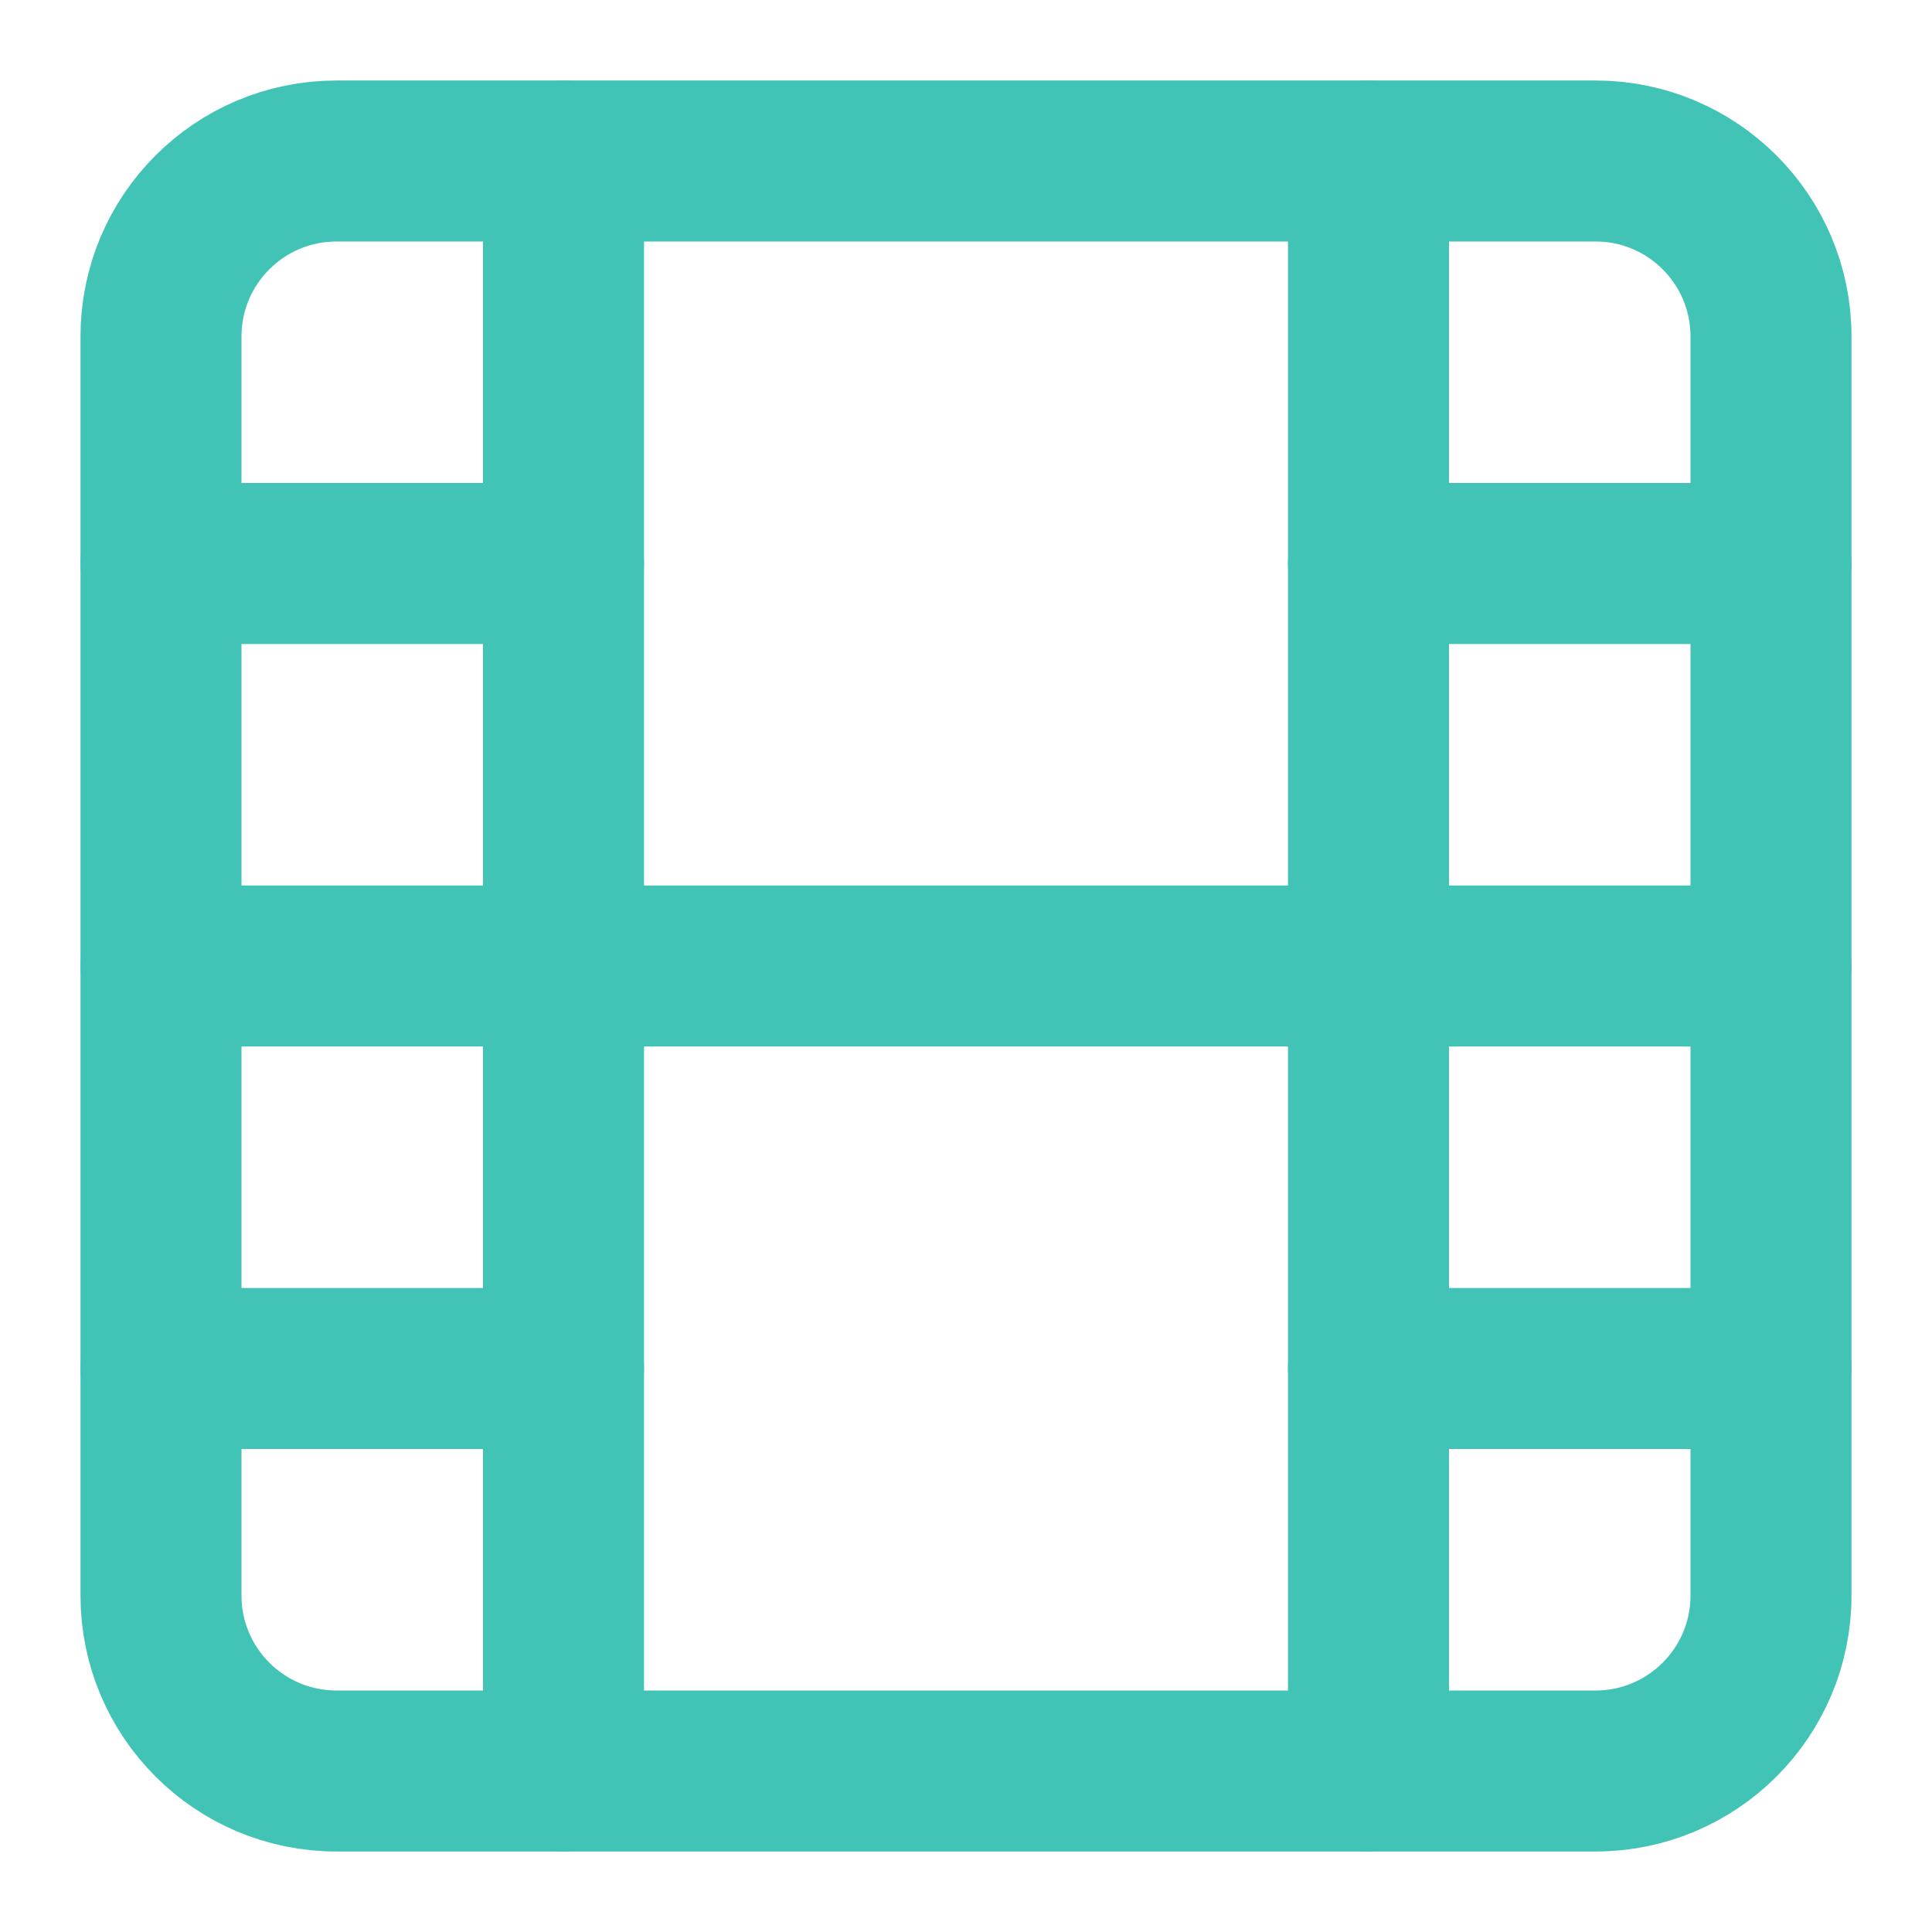
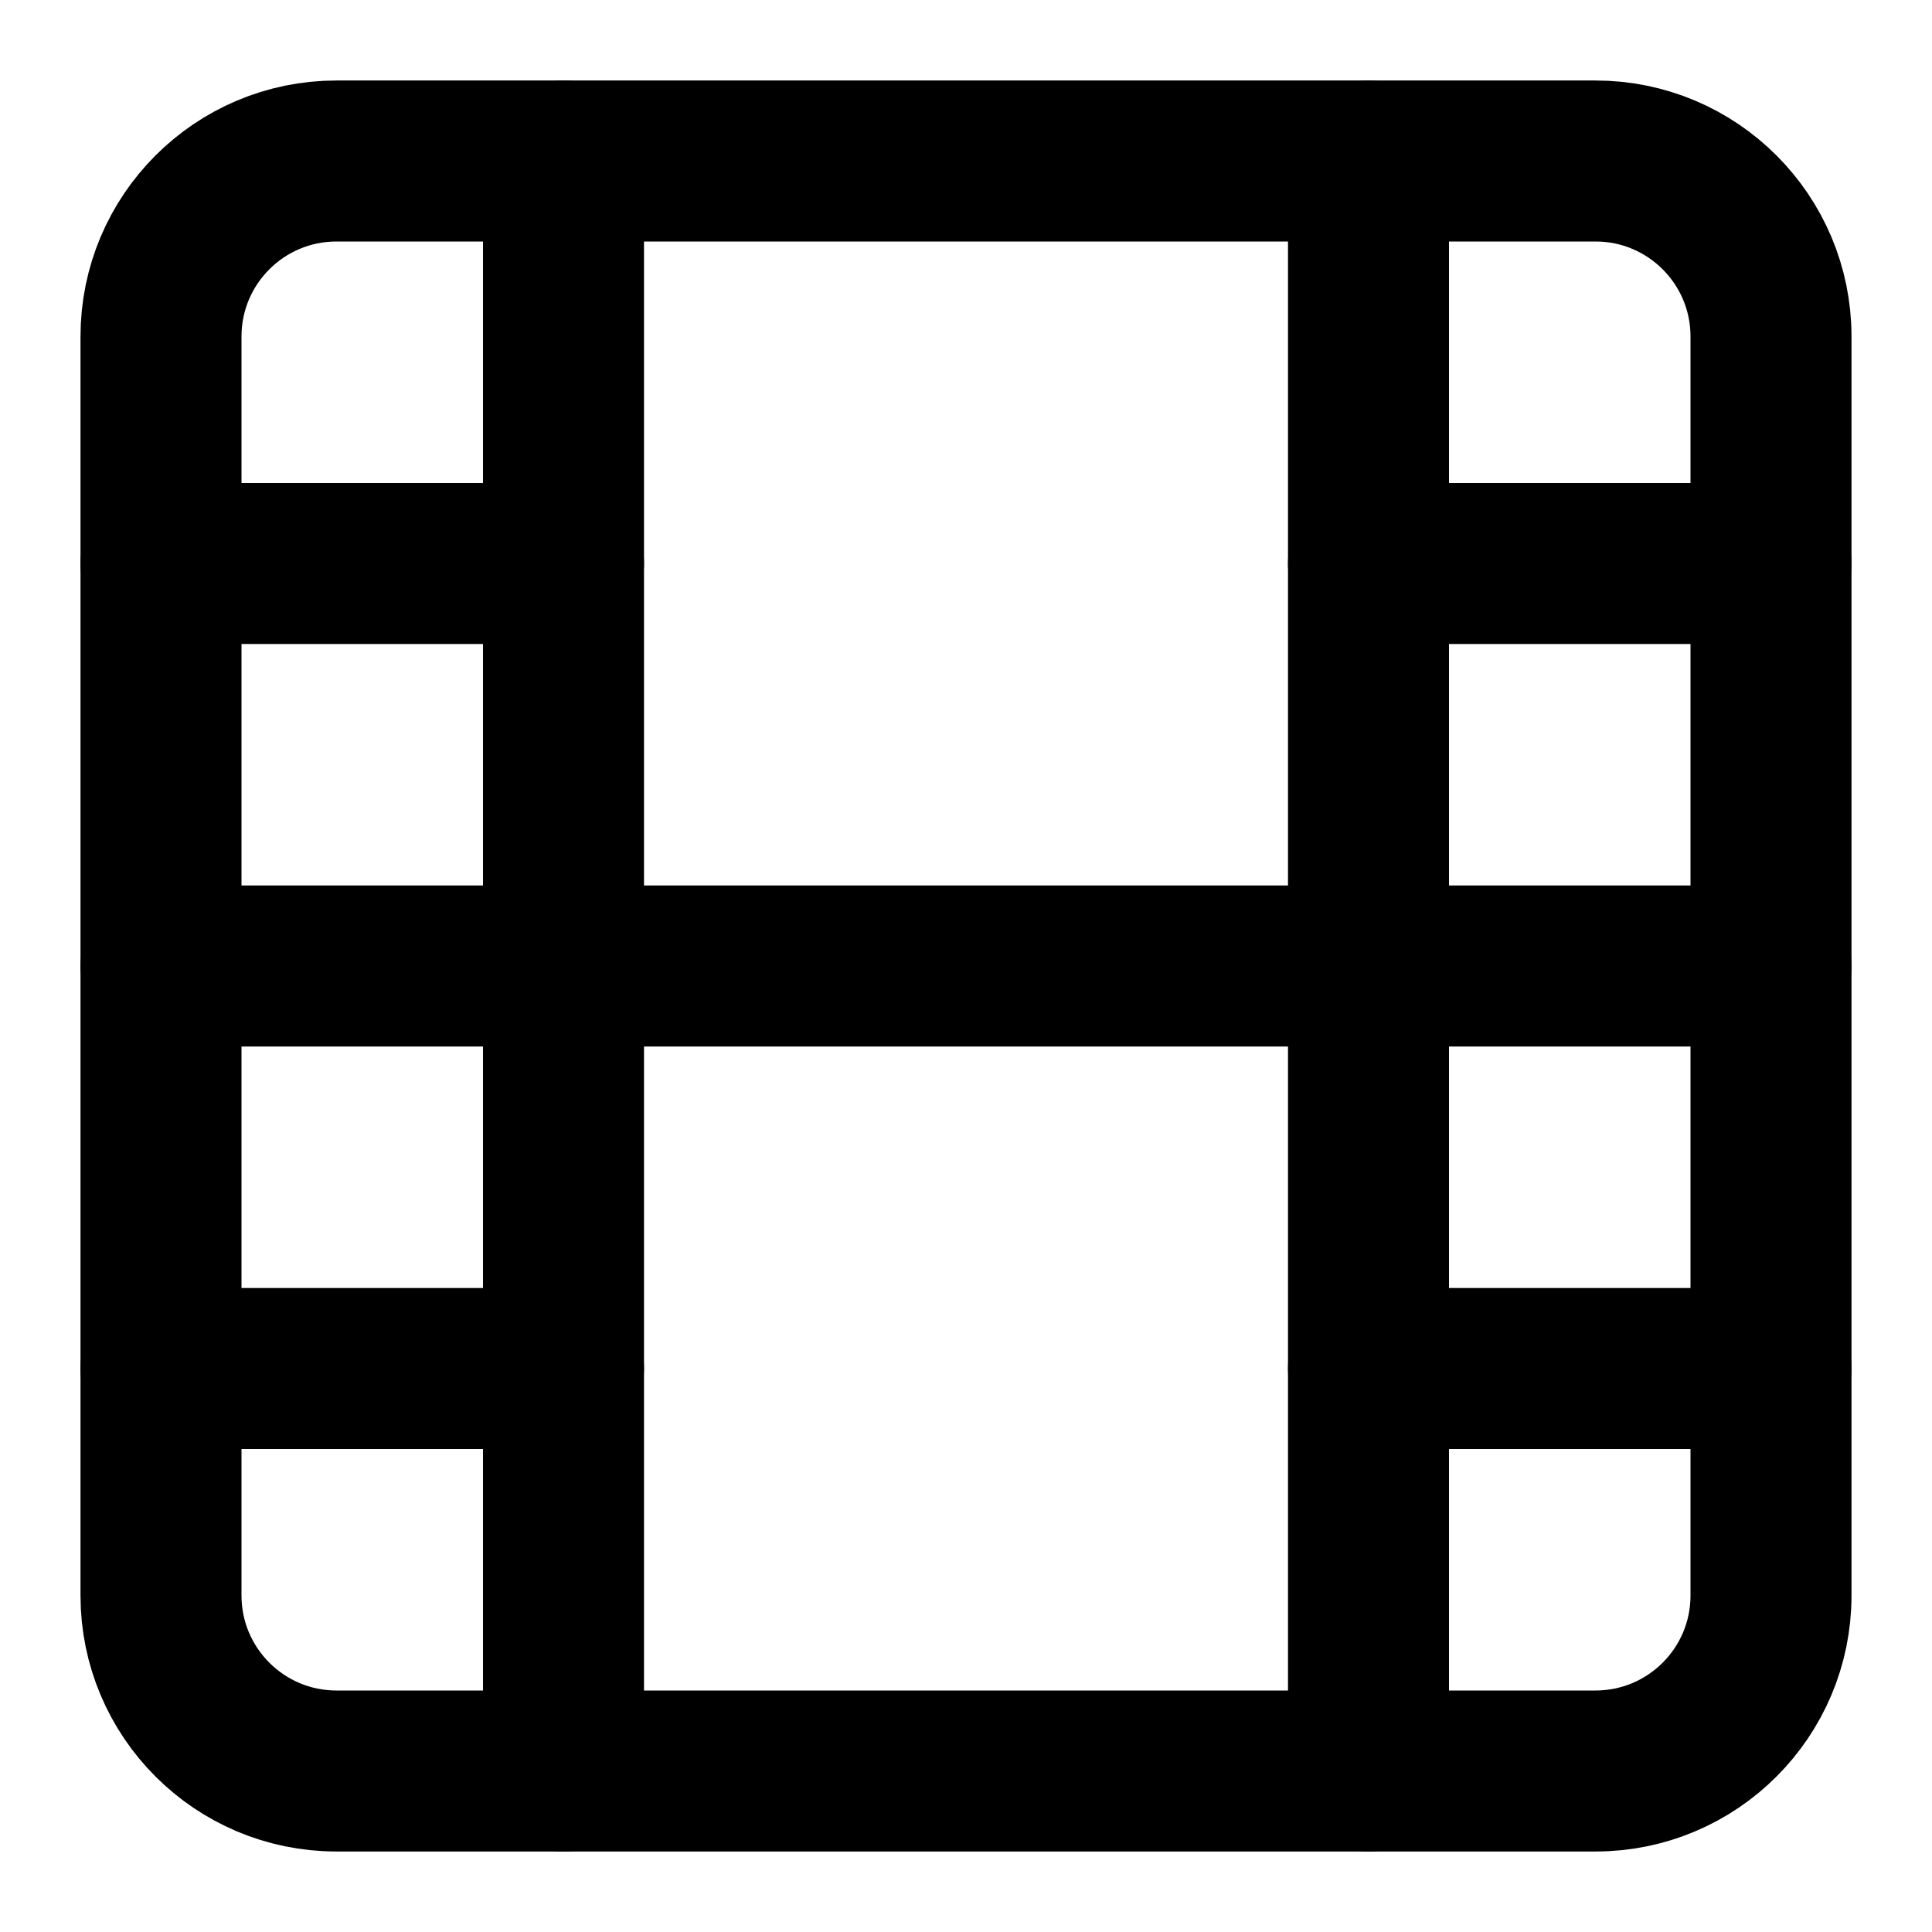
- <svg xmlns="http://www.w3.org/2000/svg" width="32" height="32" viewBox="0 0 24 24" fill="none" stroke="rgb(65, 196, 181)" stroke-width="2" stroke-linecap="round" stroke-linejoin="round" class="feather feather-film">
+ <svg xmlns="http://www.w3.org/2000/svg" width="32" height="32" viewBox="0 0 24 24" fill="none" stroke="#000" stroke-width="2" stroke-linecap="round" stroke-linejoin="round" class="feather feather-film">
  <rect x="2" y="2" width="20" height="20" rx="2.18" ry="2.18" />
  <line x1="7" y1="2" x2="7" y2="22" />
  <line x1="17" y1="2" x2="17" y2="22" />
  <line x1="2" y1="12" x2="22" y2="12" />
  <line x1="2" y1="7" x2="7" y2="7" />
  <line x1="2" y1="17" x2="7" y2="17" />
  <line x1="17" y1="17" x2="22" y2="17" />
  <line x1="17" y1="7" x2="22" y2="7" />
</svg>
